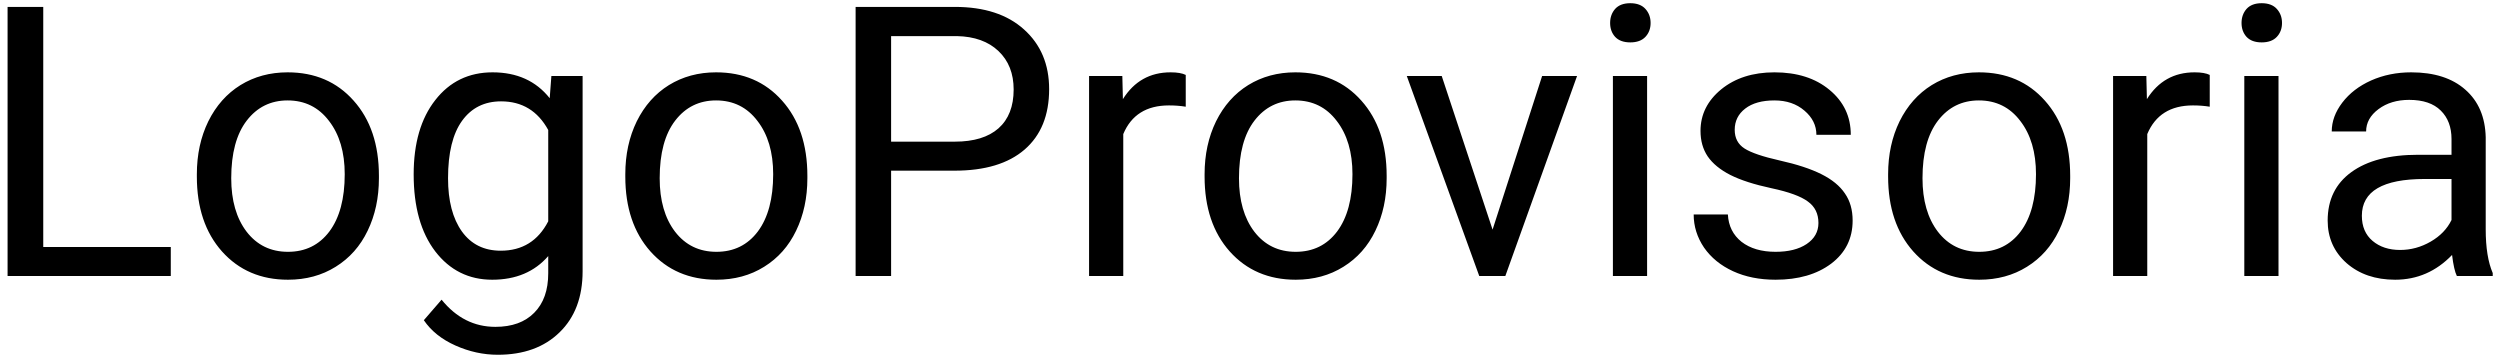
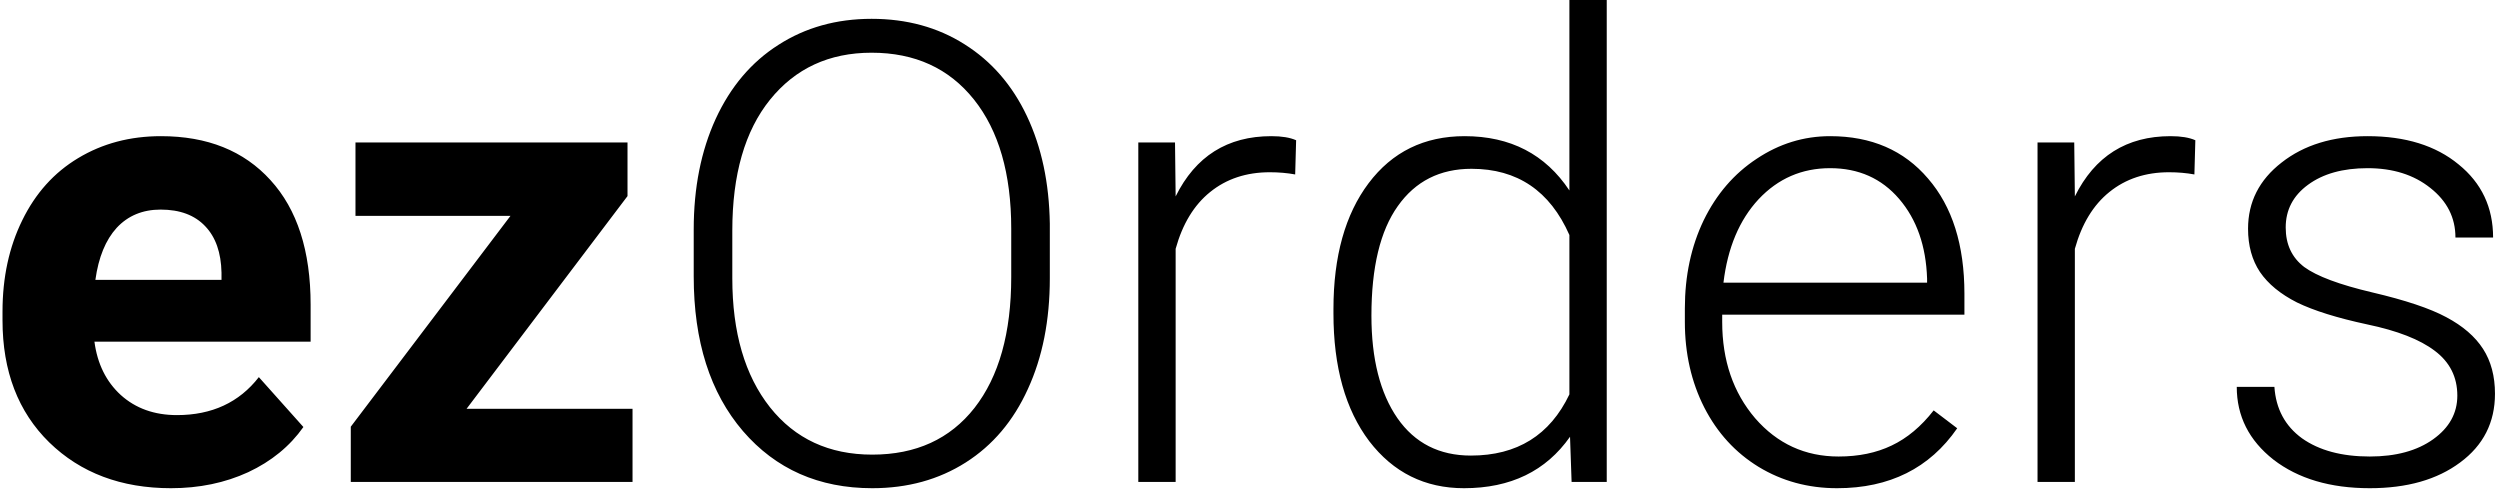
- <svg xmlns="http://www.w3.org/2000/svg" width="317" height="45" viewBox="0 0 317 45" fill="none">
-   <path d="M5.484 31.32H21.656V35H0.961V0.875H5.484V31.32ZM24.961 22.086C24.961 19.602 25.445 17.367 26.414 15.383C27.398 13.398 28.758 11.867 30.492 10.789C32.242 9.711 34.234 9.172 36.469 9.172C39.922 9.172 42.711 10.367 44.836 12.758C46.977 15.148 48.047 18.328 48.047 22.297V22.602C48.047 25.07 47.57 27.289 46.617 29.258C45.68 31.211 44.328 32.734 42.562 33.828C40.812 34.922 38.797 35.469 36.516 35.469C33.078 35.469 30.289 34.273 28.148 31.883C26.023 29.492 24.961 26.328 24.961 22.391V22.086ZM29.32 22.602C29.32 25.414 29.969 27.672 31.266 29.375C32.578 31.078 34.328 31.93 36.516 31.93C38.719 31.93 40.469 31.07 41.766 29.352C43.062 27.617 43.711 25.195 43.711 22.086C43.711 19.305 43.047 17.055 41.719 15.336C40.406 13.602 38.656 12.734 36.469 12.734C34.328 12.734 32.602 13.586 31.289 15.289C29.977 16.992 29.32 19.43 29.32 22.602ZM52.453 22.109C52.453 18.156 53.367 15.016 55.195 12.688C57.023 10.344 59.445 9.172 62.461 9.172C65.555 9.172 67.969 10.266 69.703 12.453L69.914 9.641H73.875V34.391C73.875 37.672 72.898 40.258 70.945 42.148C69.008 44.039 66.398 44.984 63.117 44.984C61.289 44.984 59.5 44.594 57.75 43.812C56 43.031 54.664 41.961 53.742 40.602L55.992 38C57.852 40.297 60.125 41.445 62.812 41.445C64.922 41.445 66.562 40.852 67.734 39.664C68.922 38.477 69.516 36.805 69.516 34.648V32.469C67.781 34.469 65.414 35.469 62.414 35.469C59.445 35.469 57.039 34.273 55.195 31.883C53.367 29.492 52.453 26.234 52.453 22.109ZM56.812 22.602C56.812 25.461 57.398 27.711 58.57 29.352C59.742 30.977 61.383 31.789 63.492 31.789C66.227 31.789 68.234 30.547 69.516 28.062V16.484C68.188 14.062 66.195 12.852 63.539 12.852C61.43 12.852 59.781 13.672 58.594 15.312C57.406 16.953 56.812 19.383 56.812 22.602ZM79.289 22.086C79.289 19.602 79.773 17.367 80.742 15.383C81.727 13.398 83.086 11.867 84.82 10.789C86.57 9.711 88.562 9.172 90.797 9.172C94.25 9.172 97.039 10.367 99.164 12.758C101.305 15.148 102.375 18.328 102.375 22.297V22.602C102.375 25.07 101.898 27.289 100.945 29.258C100.008 31.211 98.656 32.734 96.891 33.828C95.141 34.922 93.125 35.469 90.844 35.469C87.406 35.469 84.617 34.273 82.477 31.883C80.352 29.492 79.289 26.328 79.289 22.391V22.086ZM83.648 22.602C83.648 25.414 84.297 27.672 85.594 29.375C86.906 31.078 88.656 31.93 90.844 31.93C93.047 31.93 94.797 31.07 96.094 29.352C97.391 27.617 98.039 25.195 98.039 22.086C98.039 19.305 97.375 17.055 96.047 15.336C94.734 13.602 92.984 12.734 90.797 12.734C88.656 12.734 86.93 13.586 85.617 15.289C84.305 16.992 83.648 19.43 83.648 22.602ZM112.992 21.641V35H108.492V0.875H121.078C124.812 0.875 127.734 1.828 129.844 3.734C131.969 5.641 133.031 8.164 133.031 11.305C133.031 14.617 131.992 17.172 129.914 18.969C127.852 20.75 124.891 21.641 121.031 21.641H112.992ZM112.992 17.961H121.078C123.484 17.961 125.328 17.398 126.609 16.273C127.891 15.133 128.531 13.492 128.531 11.352C128.531 9.32 127.891 7.695 126.609 6.477C125.328 5.258 123.57 4.625 121.336 4.578H112.992V17.961ZM150.352 13.531C149.695 13.422 148.984 13.367 148.219 13.367C145.375 13.367 143.445 14.578 142.43 17V35H138.094V9.641H142.312L142.383 12.57C143.805 10.305 145.82 9.172 148.43 9.172C149.273 9.172 149.914 9.281 150.352 9.5V13.531ZM152.742 22.086C152.742 19.602 153.227 17.367 154.195 15.383C155.18 13.398 156.539 11.867 158.273 10.789C160.023 9.711 162.016 9.172 164.25 9.172C167.703 9.172 170.492 10.367 172.617 12.758C174.758 15.148 175.828 18.328 175.828 22.297V22.602C175.828 25.07 175.352 27.289 174.398 29.258C173.461 31.211 172.109 32.734 170.344 33.828C168.594 34.922 166.578 35.469 164.297 35.469C160.859 35.469 158.07 34.273 155.93 31.883C153.805 29.492 152.742 26.328 152.742 22.391V22.086ZM157.102 22.602C157.102 25.414 157.75 27.672 159.047 29.375C160.359 31.078 162.109 31.93 164.297 31.93C166.5 31.93 168.25 31.07 169.547 29.352C170.844 27.617 171.492 25.195 171.492 22.086C171.492 19.305 170.828 17.055 169.5 15.336C168.188 13.602 166.438 12.734 164.25 12.734C162.109 12.734 160.383 13.586 159.07 15.289C157.758 16.992 157.102 19.43 157.102 22.602ZM189.258 29.117L195.539 9.641H199.969L190.875 35H187.57L178.383 9.641H182.812L189.258 29.117ZM208.852 35H204.516V9.641H208.852V35ZM204.164 2.914C204.164 2.211 204.375 1.617 204.797 1.133C205.234 0.648 205.875 0.406 206.719 0.406C207.562 0.406 208.203 0.648 208.641 1.133C209.078 1.617 209.297 2.211 209.297 2.914C209.297 3.617 209.078 4.203 208.641 4.672C208.203 5.141 207.562 5.375 206.719 5.375C205.875 5.375 205.234 5.141 204.797 4.672C204.375 4.203 204.164 3.617 204.164 2.914ZM230.578 28.273C230.578 27.102 230.133 26.195 229.242 25.555C228.367 24.898 226.828 24.336 224.625 23.867C222.438 23.398 220.695 22.836 219.398 22.18C218.117 21.523 217.164 20.742 216.539 19.836C215.93 18.93 215.625 17.852 215.625 16.602C215.625 14.523 216.5 12.766 218.25 11.328C220.016 9.891 222.266 9.172 225 9.172C227.875 9.172 230.203 9.914 231.984 11.398C233.781 12.883 234.68 14.781 234.68 17.094H230.32C230.32 15.906 229.812 14.883 228.797 14.023C227.797 13.164 226.531 12.734 225 12.734C223.422 12.734 222.188 13.078 221.297 13.766C220.406 14.453 219.961 15.352 219.961 16.461C219.961 17.508 220.375 18.297 221.203 18.828C222.031 19.359 223.523 19.867 225.68 20.352C227.852 20.836 229.609 21.414 230.953 22.086C232.297 22.758 233.289 23.57 233.93 24.523C234.586 25.461 234.914 26.609 234.914 27.969C234.914 30.234 234.008 32.055 232.195 33.43C230.383 34.789 228.031 35.469 225.141 35.469C223.109 35.469 221.312 35.109 219.75 34.391C218.188 33.672 216.961 32.672 216.07 31.391C215.195 30.094 214.758 28.695 214.758 27.195H219.094C219.172 28.648 219.75 29.805 220.828 30.664C221.922 31.508 223.359 31.93 225.141 31.93C226.781 31.93 228.094 31.602 229.078 30.945C230.078 30.273 230.578 29.383 230.578 28.273ZM239.414 22.086C239.414 19.602 239.898 17.367 240.867 15.383C241.852 13.398 243.211 11.867 244.945 10.789C246.695 9.711 248.688 9.172 250.922 9.172C254.375 9.172 257.164 10.367 259.289 12.758C261.43 15.148 262.5 18.328 262.5 22.297V22.602C262.5 25.07 262.023 27.289 261.07 29.258C260.133 31.211 258.781 32.734 257.016 33.828C255.266 34.922 253.25 35.469 250.969 35.469C247.531 35.469 244.742 34.273 242.602 31.883C240.477 29.492 239.414 26.328 239.414 22.391V22.086ZM243.773 22.602C243.773 25.414 244.422 27.672 245.719 29.375C247.031 31.078 248.781 31.93 250.969 31.93C253.172 31.93 254.922 31.07 256.219 29.352C257.516 27.617 258.164 25.195 258.164 22.086C258.164 19.305 257.5 17.055 256.172 15.336C254.859 13.602 253.109 12.734 250.922 12.734C248.781 12.734 247.055 13.586 245.742 15.289C244.43 16.992 243.773 19.43 243.773 22.602ZM280.195 13.531C279.539 13.422 278.828 13.367 278.062 13.367C275.219 13.367 273.289 14.578 272.273 17V35H267.938V9.641H272.156L272.227 12.57C273.648 10.305 275.664 9.172 278.273 9.172C279.117 9.172 279.758 9.281 280.195 9.5V13.531ZM288.914 35H284.578V9.641H288.914V35ZM284.227 2.914C284.227 2.211 284.438 1.617 284.859 1.133C285.297 0.648 285.938 0.406 286.781 0.406C287.625 0.406 288.266 0.648 288.703 1.133C289.141 1.617 289.359 2.211 289.359 2.914C289.359 3.617 289.141 4.203 288.703 4.672C288.266 5.141 287.625 5.375 286.781 5.375C285.938 5.375 285.297 5.141 284.859 4.672C284.438 4.203 284.227 3.617 284.227 2.914ZM311.531 35C311.281 34.5 311.078 33.609 310.922 32.328C308.906 34.422 306.5 35.469 303.703 35.469C301.203 35.469 299.148 34.766 297.539 33.359C295.945 31.938 295.148 30.141 295.148 27.969C295.148 25.328 296.148 23.281 298.148 21.828C300.164 20.359 302.992 19.625 306.633 19.625H310.852V17.633C310.852 16.117 310.398 14.914 309.492 14.023C308.586 13.117 307.25 12.664 305.484 12.664C303.938 12.664 302.641 13.055 301.594 13.836C300.547 14.617 300.023 15.562 300.023 16.672H295.664C295.664 15.406 296.109 14.188 297 13.016C297.906 11.828 299.125 10.891 300.656 10.203C302.203 9.516 303.898 9.172 305.742 9.172C308.664 9.172 310.953 9.906 312.609 11.375C314.266 12.828 315.125 14.836 315.188 17.398V29.07C315.188 31.398 315.484 33.25 316.078 34.625V35H311.531ZM304.336 31.695C305.695 31.695 306.984 31.344 308.203 30.641C309.422 29.938 310.305 29.023 310.852 27.898V22.695H307.453C302.141 22.695 299.484 24.25 299.484 27.359C299.484 28.719 299.938 29.781 300.844 30.547C301.75 31.312 302.914 31.695 304.336 31.695Z" fill="black" />
+ <svg xmlns="http://www.w3.org/2000/svg" width="249" height="49" viewBox="0 0 249 49" fill="none">
+   <path d="M17.031 48.625C12.073 48.625 8.031 47.104 4.906 44.062C1.802 41.021 0.25 36.969 0.25 31.906V31.031C0.25 27.635 0.906 24.604 2.219 21.938C3.531 19.25 5.385 17.188 7.781 15.75C10.198 14.292 12.948 13.562 16.031 13.562C20.656 13.562 24.292 15.021 26.938 17.938C29.604 20.854 30.938 24.99 30.938 30.344V34.031H9.406C9.698 36.24 10.573 38.01 12.031 39.344C13.51 40.677 15.375 41.344 17.625 41.344C21.104 41.344 23.823 40.083 25.781 37.562L30.219 42.531C28.865 44.448 27.031 45.948 24.719 47.031C22.406 48.094 19.844 48.625 17.031 48.625ZM16 20.875C14.208 20.875 12.75 21.479 11.625 22.688C10.521 23.896 9.812 25.625 9.5 27.875H22.062V27.156C22.021 25.156 21.479 23.615 20.438 22.531C19.396 21.427 17.917 20.875 16 20.875ZM46.469 40.719H63V48H34.938V42.5L50.844 21.5H35.406V14.188H62.5V19.531L46.469 40.719ZM104.562 27.719C104.562 31.906 103.833 35.583 102.375 38.75C100.938 41.917 98.875 44.354 96.188 46.062C93.5 47.771 90.396 48.625 86.875 48.625C81.562 48.625 77.271 46.729 74 42.938C70.729 39.125 69.094 33.99 69.094 27.531V22.844C69.094 18.698 69.823 15.031 71.281 11.844C72.76 8.635 74.844 6.177 77.531 4.469C80.219 2.74 83.312 1.875 86.812 1.875C90.312 1.875 93.396 2.719 96.062 4.406C98.75 6.094 100.823 8.479 102.281 11.562C103.74 14.646 104.5 18.219 104.562 22.281V27.719ZM100.719 22.781C100.719 17.302 99.479 13.01 97 9.906C94.521 6.802 91.125 5.25 86.812 5.25C82.583 5.25 79.208 6.812 76.688 9.938C74.188 13.042 72.938 17.385 72.938 22.969V27.719C72.938 33.115 74.188 37.396 76.688 40.562C79.188 43.708 82.583 45.281 86.875 45.281C91.229 45.281 94.625 43.729 97.062 40.625C99.5 37.5 100.719 33.156 100.719 27.594V22.781ZM129 17.375C128.208 17.229 127.365 17.156 126.469 17.156C124.135 17.156 122.156 17.812 120.531 19.125C118.927 20.417 117.781 22.302 117.094 24.781V48H113.375V14.188H117.031L117.094 19.562C119.073 15.562 122.25 13.562 126.625 13.562C127.667 13.562 128.49 13.698 129.094 13.969L129 17.375ZM132.812 30.781C132.812 25.531 133.979 21.354 136.312 18.25C138.667 15.125 141.854 13.562 145.875 13.562C150.438 13.562 153.917 15.365 156.312 18.969V0H160.031V48H156.531L156.375 43.5C153.979 46.917 150.458 48.625 145.812 48.625C141.917 48.625 138.771 47.062 136.375 43.938C134 40.792 132.812 36.552 132.812 31.219V30.781ZM136.594 31.438C136.594 35.75 137.458 39.156 139.188 41.656C140.917 44.135 143.354 45.375 146.5 45.375C151.104 45.375 154.375 43.344 156.312 39.281V23.406C154.375 19.01 151.125 16.812 146.562 16.812C143.417 16.812 140.969 18.052 139.219 20.531C137.469 22.99 136.594 26.625 136.594 31.438ZM182.969 48.625C180.094 48.625 177.49 47.917 175.156 46.5C172.844 45.083 171.042 43.115 169.75 40.594C168.458 38.052 167.812 35.208 167.812 32.062V30.719C167.812 27.469 168.438 24.542 169.688 21.938C170.958 19.333 172.719 17.292 174.969 15.812C177.219 14.312 179.656 13.562 182.281 13.562C186.385 13.562 189.635 14.969 192.031 17.781C194.448 20.573 195.656 24.396 195.656 29.25V31.344H171.531V32.062C171.531 35.896 172.625 39.094 174.812 41.656C177.021 44.198 179.792 45.469 183.125 45.469C185.125 45.469 186.885 45.104 188.406 44.375C189.948 43.646 191.344 42.479 192.594 40.875L194.938 42.656C192.188 46.635 188.198 48.625 182.969 48.625ZM182.281 16.75C179.469 16.75 177.094 17.781 175.156 19.844C173.24 21.906 172.073 24.677 171.656 28.156H191.938V27.75C191.833 24.5 190.906 21.854 189.156 19.812C187.406 17.771 185.115 16.75 182.281 16.75ZM218.562 17.375C217.771 17.229 216.927 17.156 216.031 17.156C213.698 17.156 211.719 17.812 210.094 19.125C208.49 20.417 207.344 22.302 206.656 24.781V48H202.938V14.188H206.594L206.656 19.562C208.635 15.562 211.812 13.562 216.188 13.562C217.229 13.562 218.052 13.698 218.656 13.969L218.562 17.375ZM244.75 39.406C244.75 37.552 244 36.062 242.5 34.938C241.021 33.812 238.781 32.938 235.781 32.312C232.781 31.667 230.448 30.938 228.781 30.125C227.135 29.292 225.906 28.281 225.094 27.094C224.302 25.906 223.906 24.469 223.906 22.781C223.906 20.115 225.021 17.917 227.25 16.188C229.479 14.438 232.333 13.562 235.812 13.562C239.583 13.562 242.604 14.5 244.875 16.375C247.167 18.229 248.312 20.656 248.312 23.656H244.562C244.562 21.677 243.729 20.031 242.062 18.719C240.417 17.406 238.333 16.75 235.812 16.75C233.354 16.75 231.375 17.302 229.875 18.406C228.396 19.49 227.656 20.906 227.656 22.656C227.656 24.344 228.271 25.656 229.5 26.594C230.75 27.51 233.01 28.354 236.281 29.125C239.573 29.896 242.031 30.719 243.656 31.594C245.302 32.469 246.521 33.521 247.312 34.75C248.104 35.979 248.5 37.469 248.5 39.219C248.5 42.073 247.344 44.354 245.031 46.062C242.74 47.771 239.74 48.625 236.031 48.625C232.094 48.625 228.896 47.677 226.438 45.781C224 43.865 222.781 41.448 222.781 38.531H226.531C226.677 40.719 227.594 42.427 229.281 43.656C230.99 44.865 233.24 45.469 236.031 45.469C238.635 45.469 240.74 44.896 242.344 43.75C243.948 42.604 244.75 41.156 244.75 39.406Z" fill="black" />
</svg>
